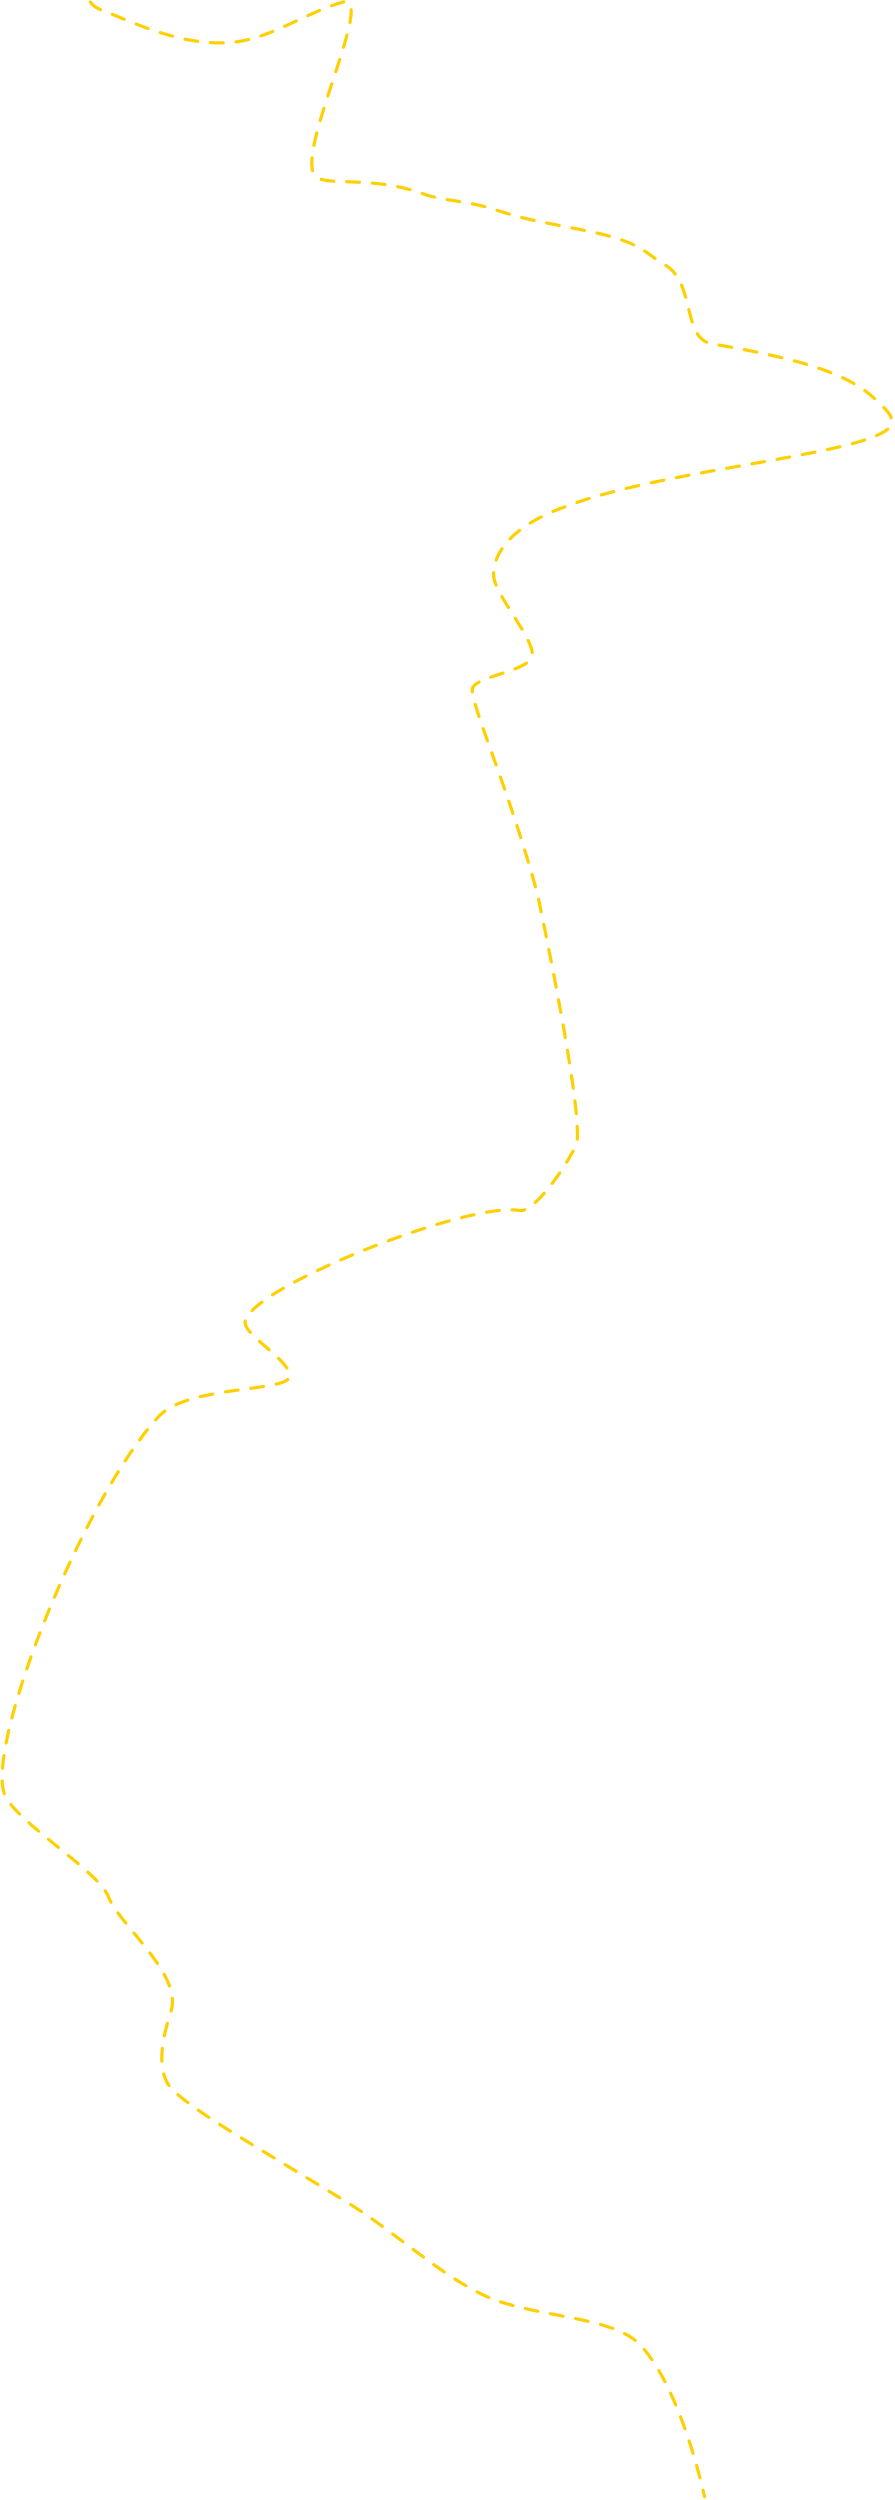
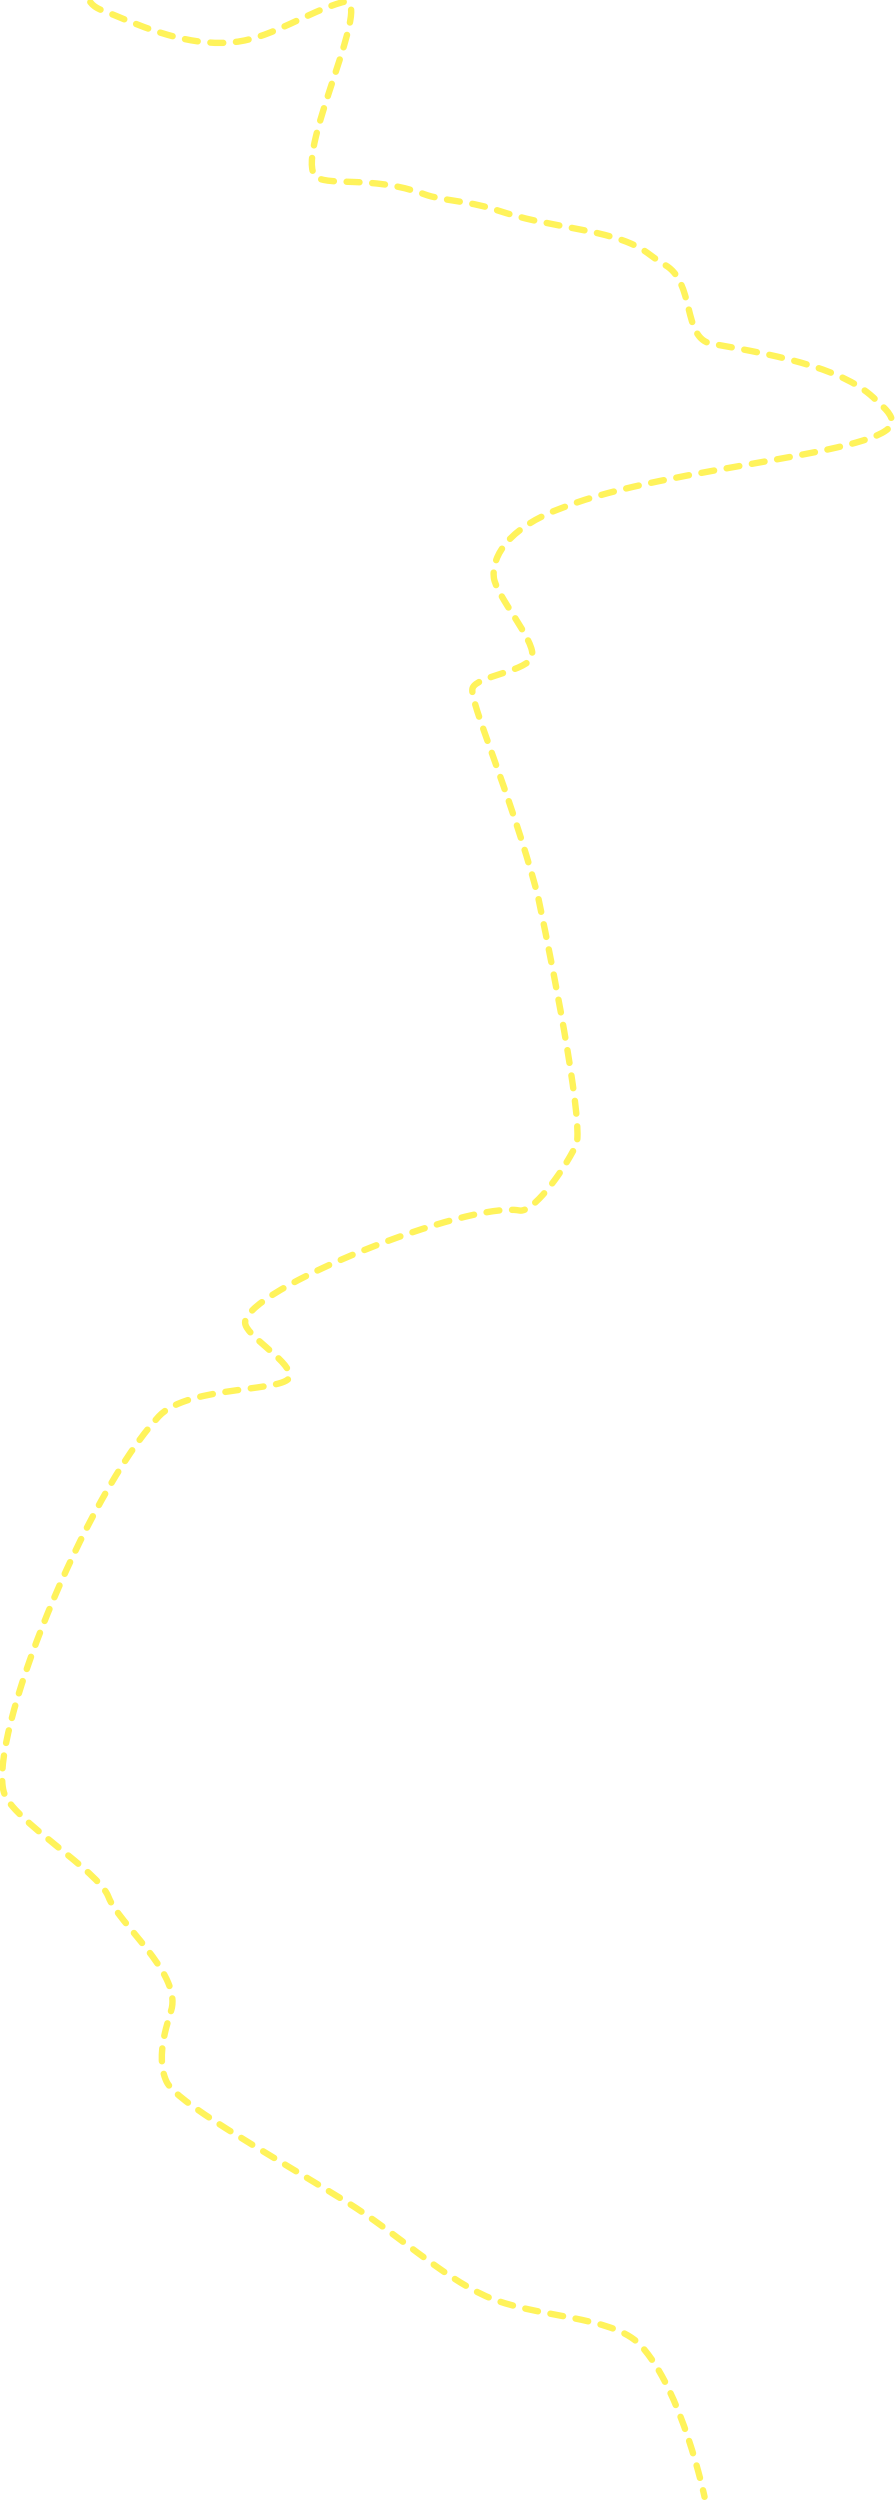
<svg xmlns="http://www.w3.org/2000/svg" width="419" height="1171" viewBox="0 0 419 1171" fill="none">
-   <path d="M42.31 1.001C44.668 4.252 48.809 5.082 53.31 7.001C72.236 15.069 92.138 22.285 111.5 19.5C128.139 17.106 144.248 5.574 160.5 1.001C176.5 -3.5 138.843 69.905 147.31 82.001C151.51 88.001 173.769 81.611 198.81 91.001C206.81 94.001 218.957 94.005 231.31 98.001C248.31 103.501 251.81 103.501 274.31 108.001C301.81 113.501 302.501 119.141 311.31 124.001C325.81 132.001 319.438 158.589 333.31 161.001C367.81 167.001 398.31 173.501 411.81 189.001C411.81 189.001 417.81 193.438 417.81 197.501C417.81 212.501 312.81 218.501 264.31 237.501C236.348 247.505 230.31 262.001 231.31 270.501C232.31 279.001 250.31 299.501 249.31 307.001C248.31 314.501 222.81 316.501 221.31 322.501C219.81 328.501 238.31 369.001 251.81 419.001C261.31 464.001 273.56 529.001 269.81 536.501C262.81 550.501 249.309 568.126 243.31 567.001C219.31 562.501 114.81 604.001 114.81 619.501C114.81 625.501 134.643 636.501 135.81 644.001C137.132 652.501 88.555 648.161 74.31 663.501C39.86 700.603 -5.641 813.501 1.81 839.501C5.536 852.501 46.12 876.001 50.81 888.501C55.5 901.001 84 923.501 80.5 940.501C79.592 944.909 72.182 962.535 78 975.001C82.546 984.744 121.074 1005.93 162.5 1031.5C184.857 1045.3 206.5 1066 227.5 1075.5C250.5 1085.91 286.824 1084.31 300 1098.5C319.5 1119.5 330 1169.5 330 1169.5" stroke="#FFD000" stroke-width="1.5" stroke-linecap="round" stroke-linejoin="round" stroke-dasharray="6 6" />
+   <path d="M42.31 1.001C44.668 4.252 48.809 5.082 53.31 7.001C72.236 15.069 92.138 22.285 111.5 19.5C128.139 17.106 144.248 5.574 160.5 1.001C176.5 -3.5 138.843 69.905 147.31 82.001C151.51 88.001 173.769 81.611 198.81 91.001C206.81 94.001 218.957 94.005 231.31 98.001C248.31 103.501 251.81 103.501 274.31 108.001C301.81 113.501 302.501 119.141 311.31 124.001C325.81 132.001 319.438 158.589 333.31 161.001C367.81 167.001 398.31 173.501 411.81 189.001C411.81 189.001 417.81 193.438 417.81 197.501C417.81 212.501 312.81 218.501 264.31 237.501C236.348 247.505 230.31 262.001 231.31 270.501C232.31 279.001 250.31 299.501 249.31 307.001C248.31 314.501 222.81 316.501 221.31 322.501C219.81 328.501 238.31 369.001 251.81 419.001C261.31 464.001 273.56 529.001 269.81 536.501C262.81 550.501 249.309 568.126 243.31 567.001C219.31 562.501 114.81 604.001 114.81 619.501C114.81 625.501 134.643 636.501 135.81 644.001C137.132 652.501 88.555 648.161 74.31 663.501C39.86 700.603 -5.641 813.501 1.81 839.501C5.536 852.501 46.12 876.001 50.81 888.501C55.5 901.001 84 923.501 80.5 940.501C79.592 944.909 72.182 962.535 78 975.001C82.546 984.744 121.074 1005.93 162.5 1031.5C184.857 1045.3 206.5 1066 227.5 1075.5C250.5 1085.91 286.824 1084.31 300 1098.5C319.5 1119.5 330 1169.5 330 1169.5" stroke="#fff35b" stroke-width="3" stroke-linecap="round" stroke-linejoin="round" stroke-dasharray="6 6" />
</svg>
